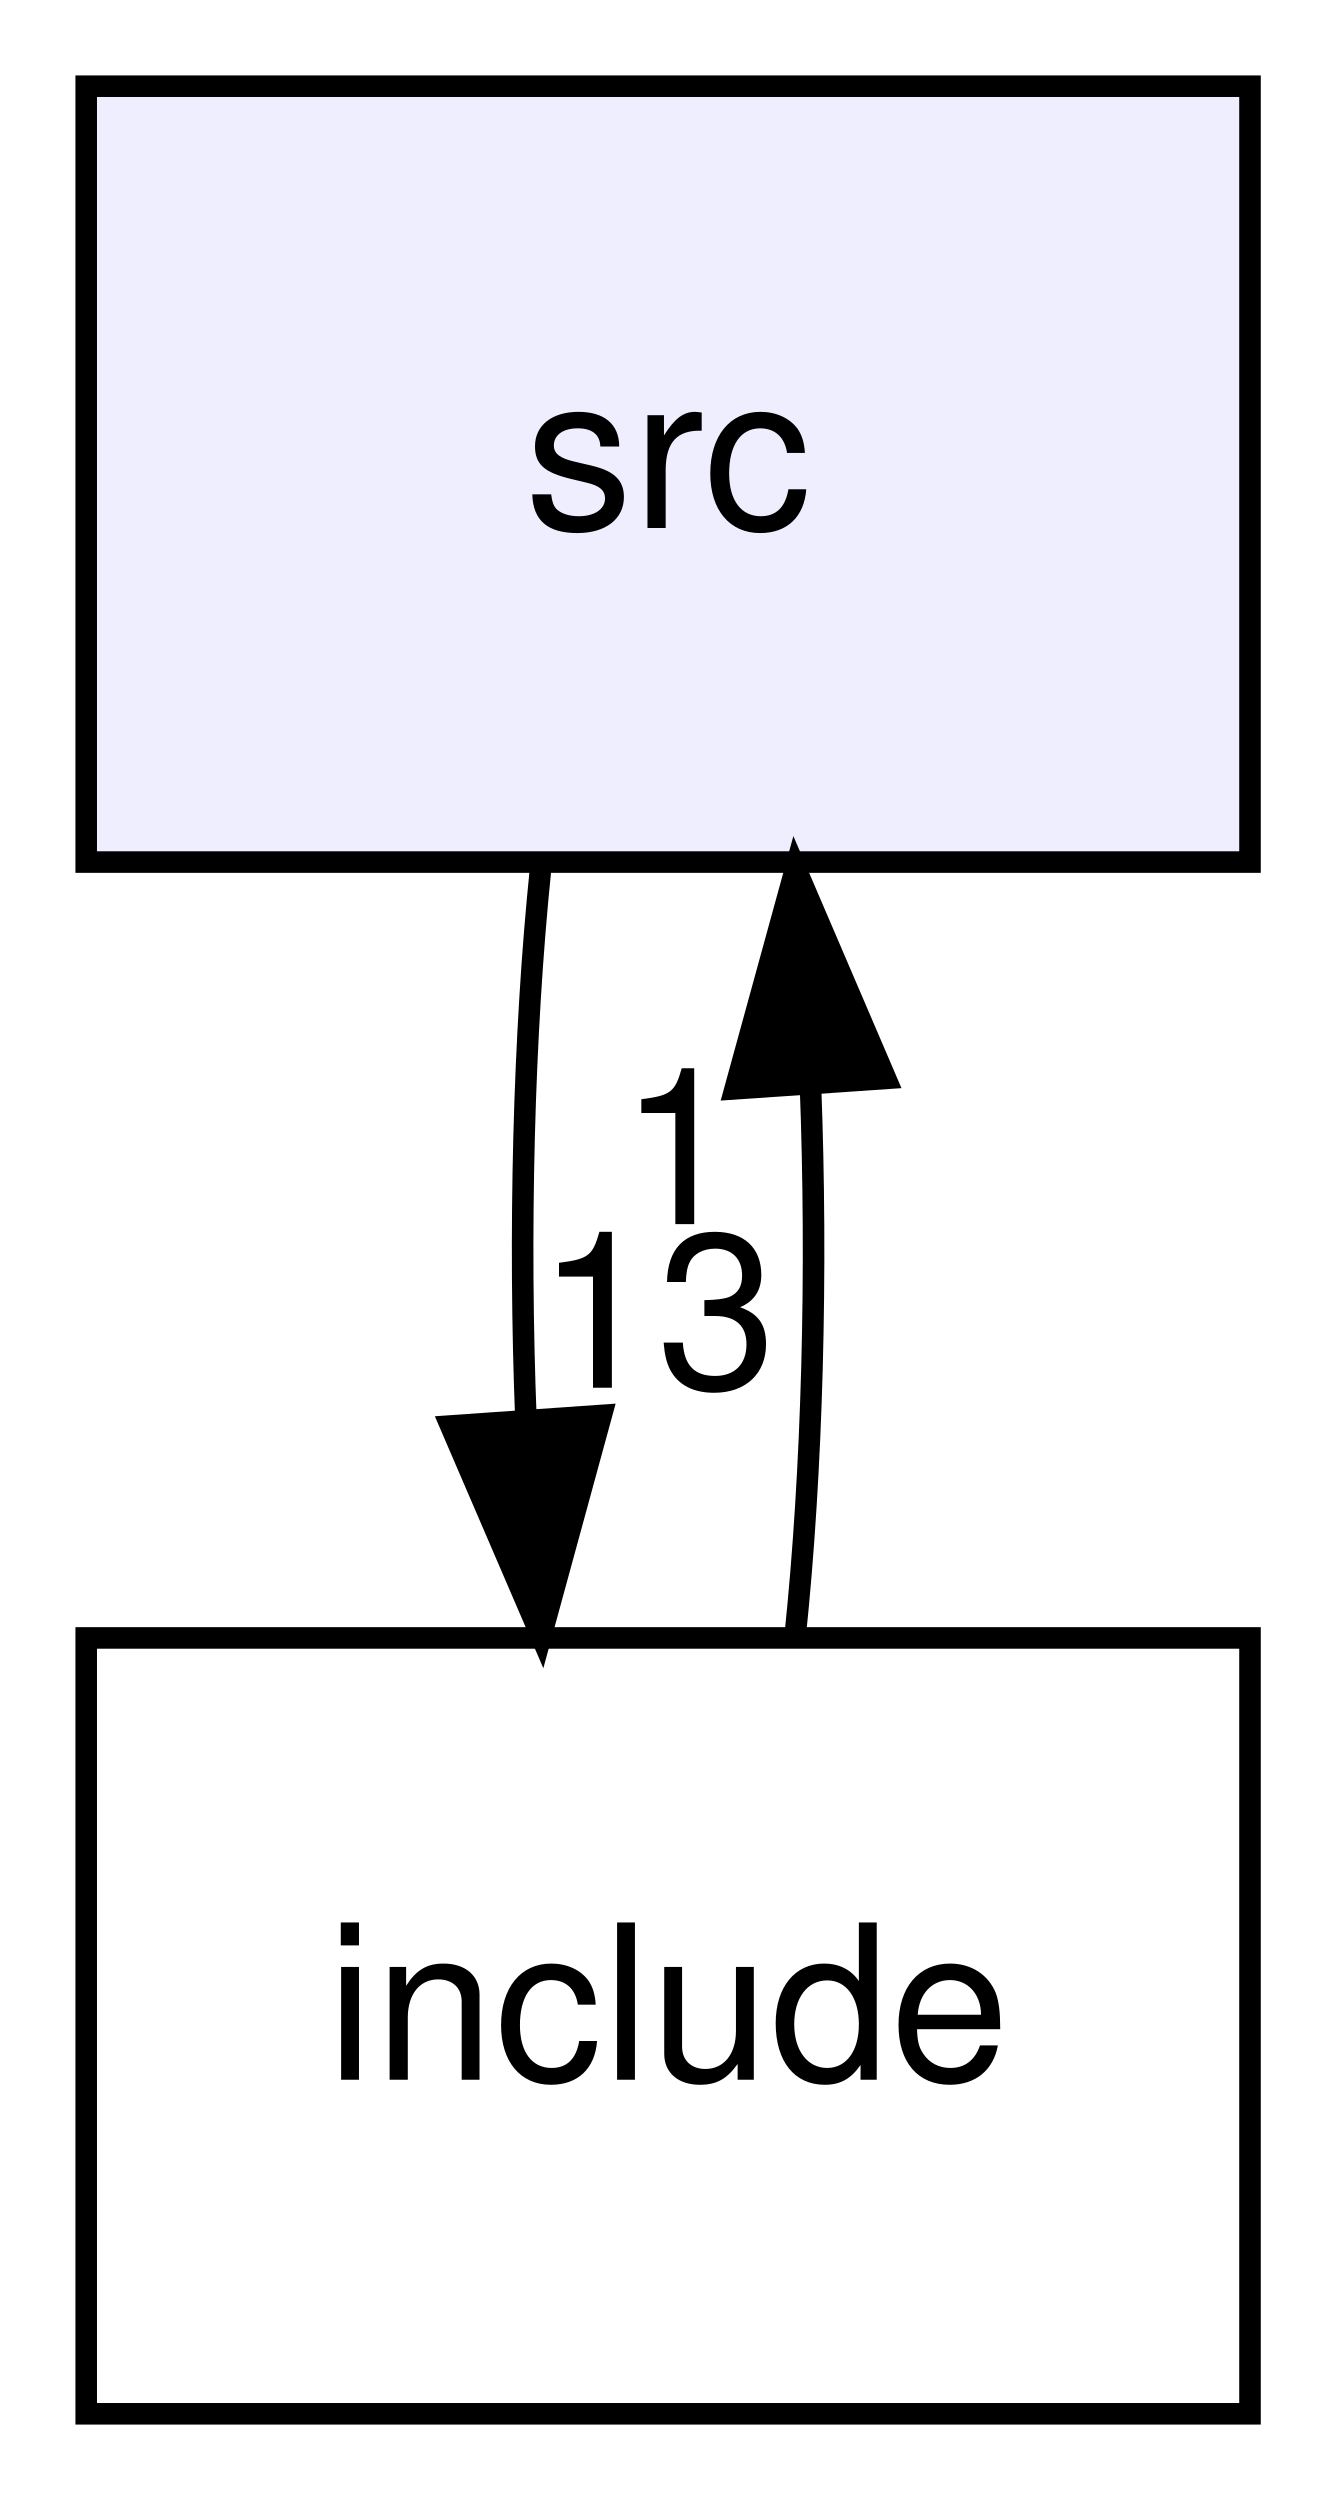
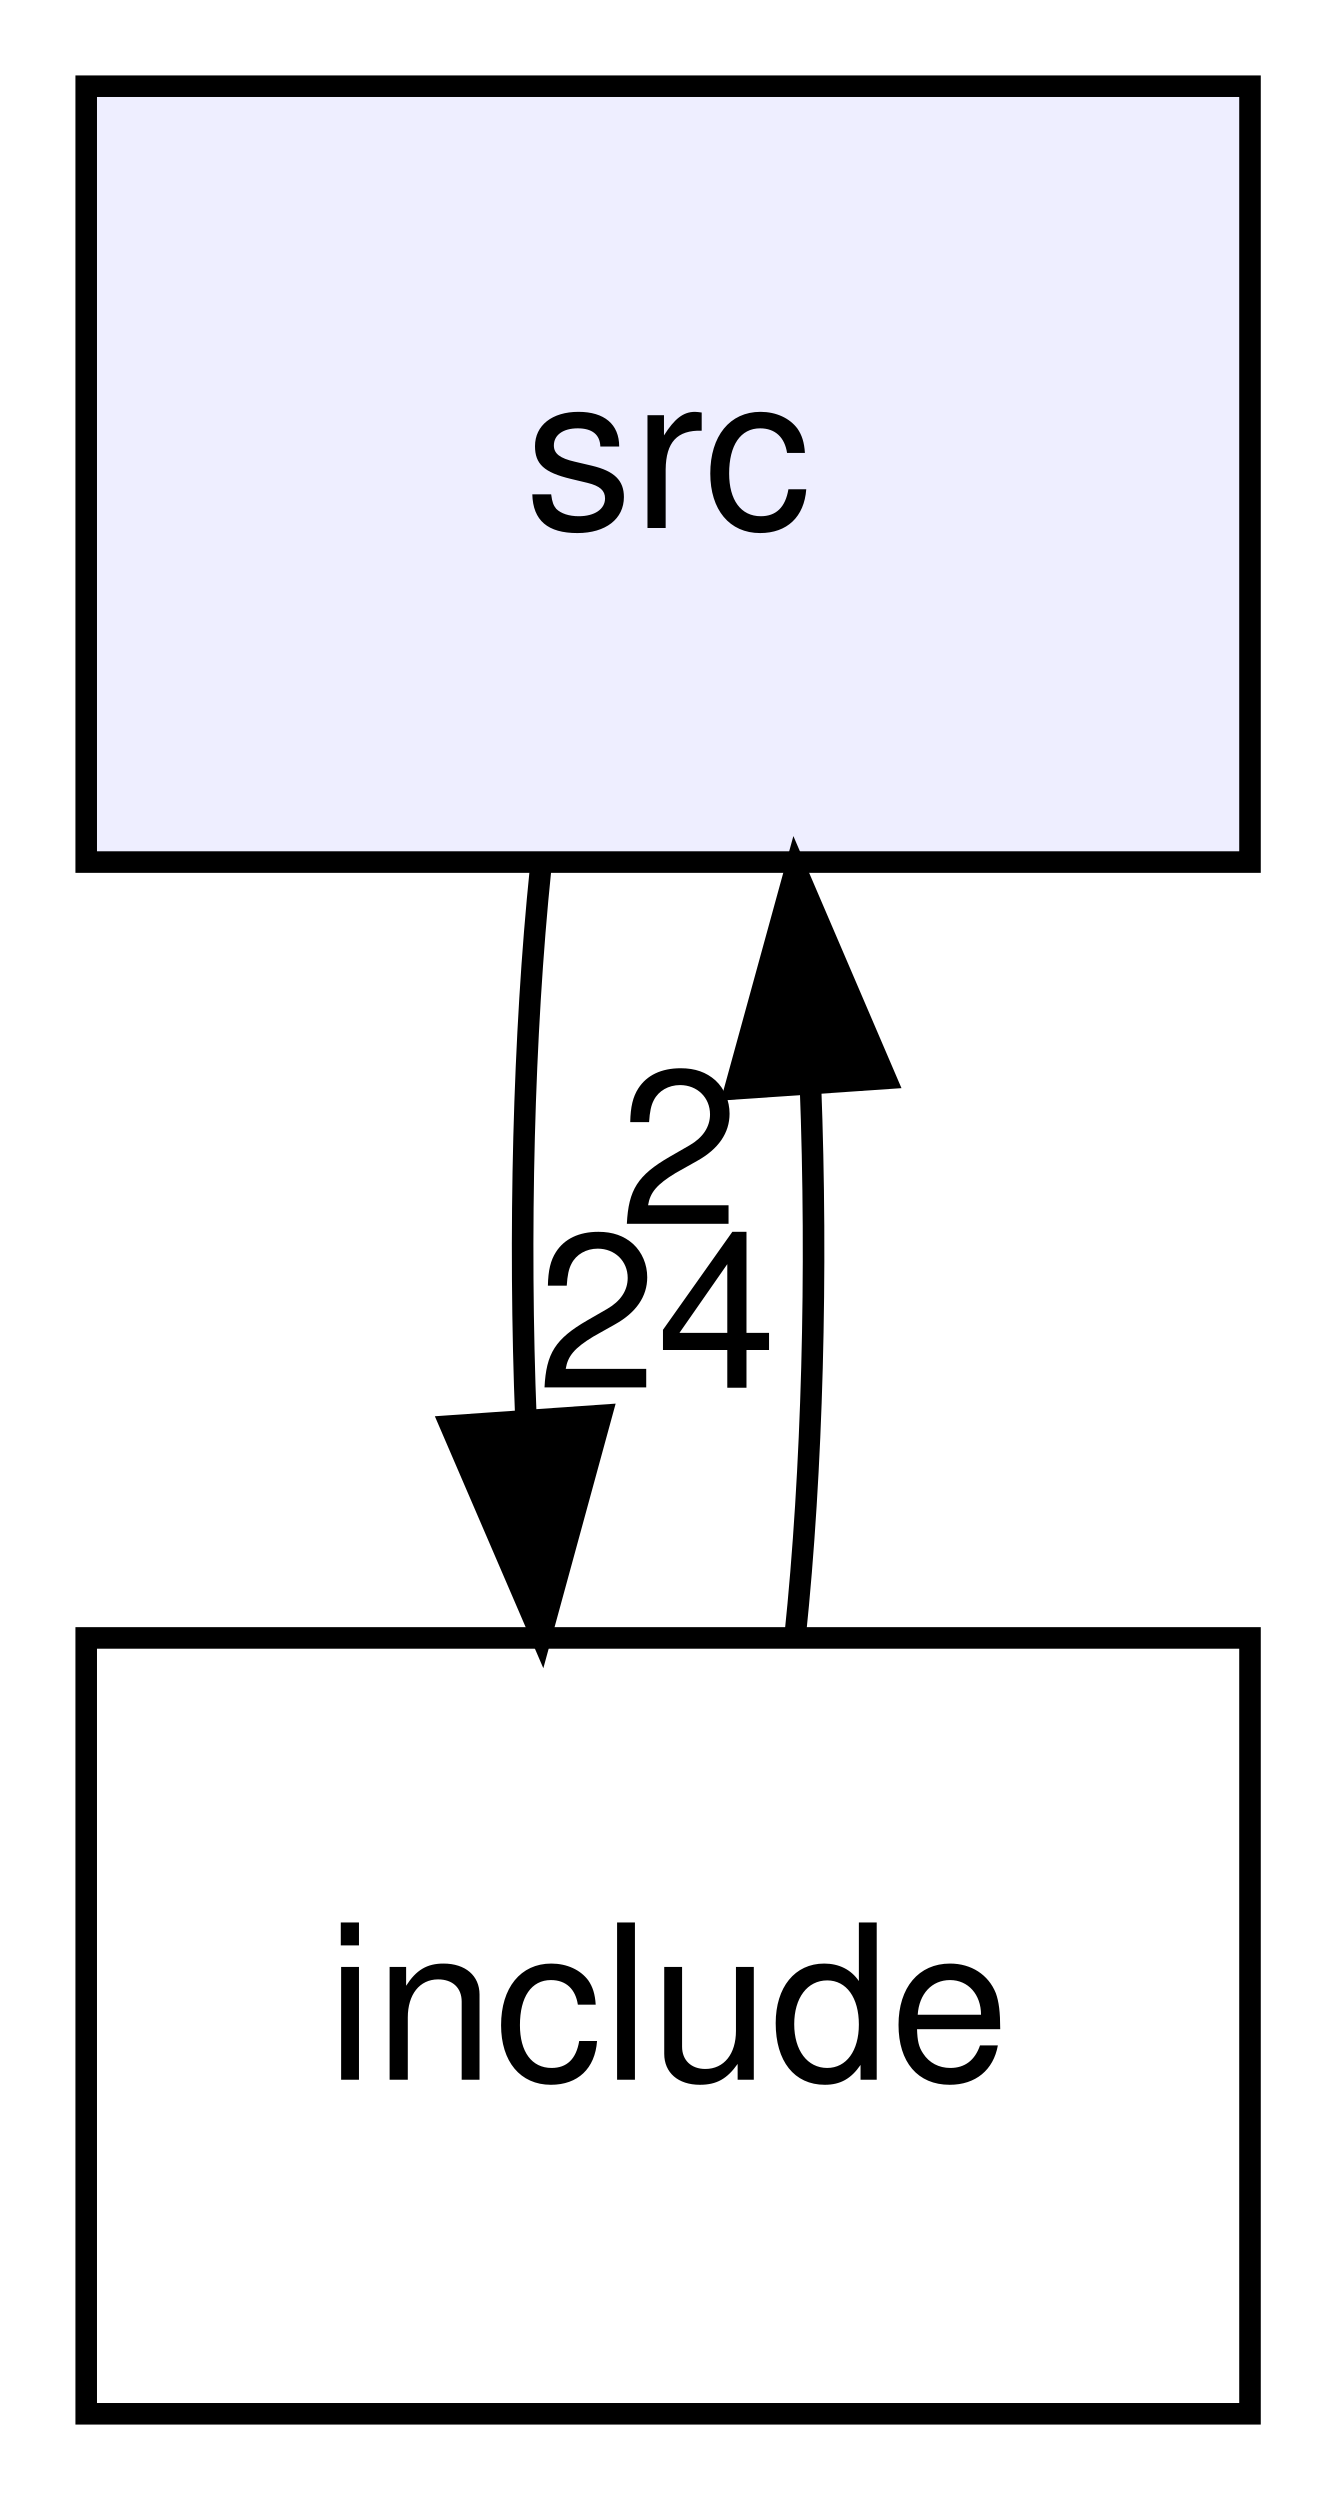
<svg xmlns="http://www.w3.org/2000/svg" xmlns:xlink="http://www.w3.org/1999/xlink" width="62pt" height="116pt" viewBox="0.00 0.00 62.00 116.00">
  <g id="graph0" class="graph" transform="scale(1 1) rotate(0) translate(4 112)">
    <g id="node1" class="node">
      <g id="a_node1">
        <a xlink:href="dir_68267d1309a1af8e8297ef4c3efbcdba.html" target="_top" xlink:title="src">
          <polygon fill="#eeeeff" stroke="black" points="54,-108 0,-108 0,-72 54,-72 54,-108" />
          <text text-anchor="middle" x="27" y="-87.5" font-family="Helvetica,sans-Serif" font-size="10.00">src</text>
        </a>
      </g>
    </g>
    <g id="node2" class="node">
      <g id="a_node2">
        <a xlink:href="dir_d44c64559bbebec7f509842c48db8b23.html" target="_top" xlink:title="include">
          <polygon fill="none" stroke="black" points="54,-36 0,-36 0,-0 54,-0 54,-36" />
          <text text-anchor="middle" x="27" y="-15.5" font-family="Helvetica,sans-Serif" font-size="10.00">include</text>
        </a>
      </g>
    </g>
    <g id="edge1" class="edge">
      <path fill="none" stroke="black" d="M21.084,-71.697C20.289,-63.983 20.062,-54.712 20.405,-46.112" />
      <polygon fill="black" stroke="black" points="23.898,-46.324 21.105,-36.104 16.915,-45.836 23.898,-46.324" />
      <g id="a_edge1-headlabel">
-         <a xlink:href="dir_000001_000000.html" target="_top" xlink:title="13">
-           <text text-anchor="middle" x="26.48" y="-47.608" font-family="Helvetica,sans-Serif" font-size="10.00">13</text>
+         <a xlink:href="dir_000001_000000.html" target="_top" xlink:title="24">
+           <text text-anchor="middle" x="26.48" y="-47.608" font-family="Helvetica,sans-Serif" font-size="10.00">24</text>
        </a>
      </g>
    </g>
    <g id="edge2" class="edge">
      <path fill="none" stroke="black" d="M32.895,-36.104C33.7,-43.791 33.937,-53.054 33.604,-61.665" />
      <polygon fill="black" stroke="black" points="30.108,-61.48 32.916,-71.697 37.092,-61.96 30.108,-61.48" />
      <g id="a_edge2-headlabel">
-         <a xlink:href="dir_000000_000001.html" target="_top" xlink:title="1">
-           <text text-anchor="middle" x="27.522" y="-55.2" font-family="Helvetica,sans-Serif" font-size="10.00">1</text>
+         <a xlink:href="dir_000000_000001.html" target="_top" xlink:title="2">
+           <text text-anchor="middle" x="27.522" y="-55.2" font-family="Helvetica,sans-Serif" font-size="10.00">2</text>
        </a>
      </g>
    </g>
  </g>
</svg>
